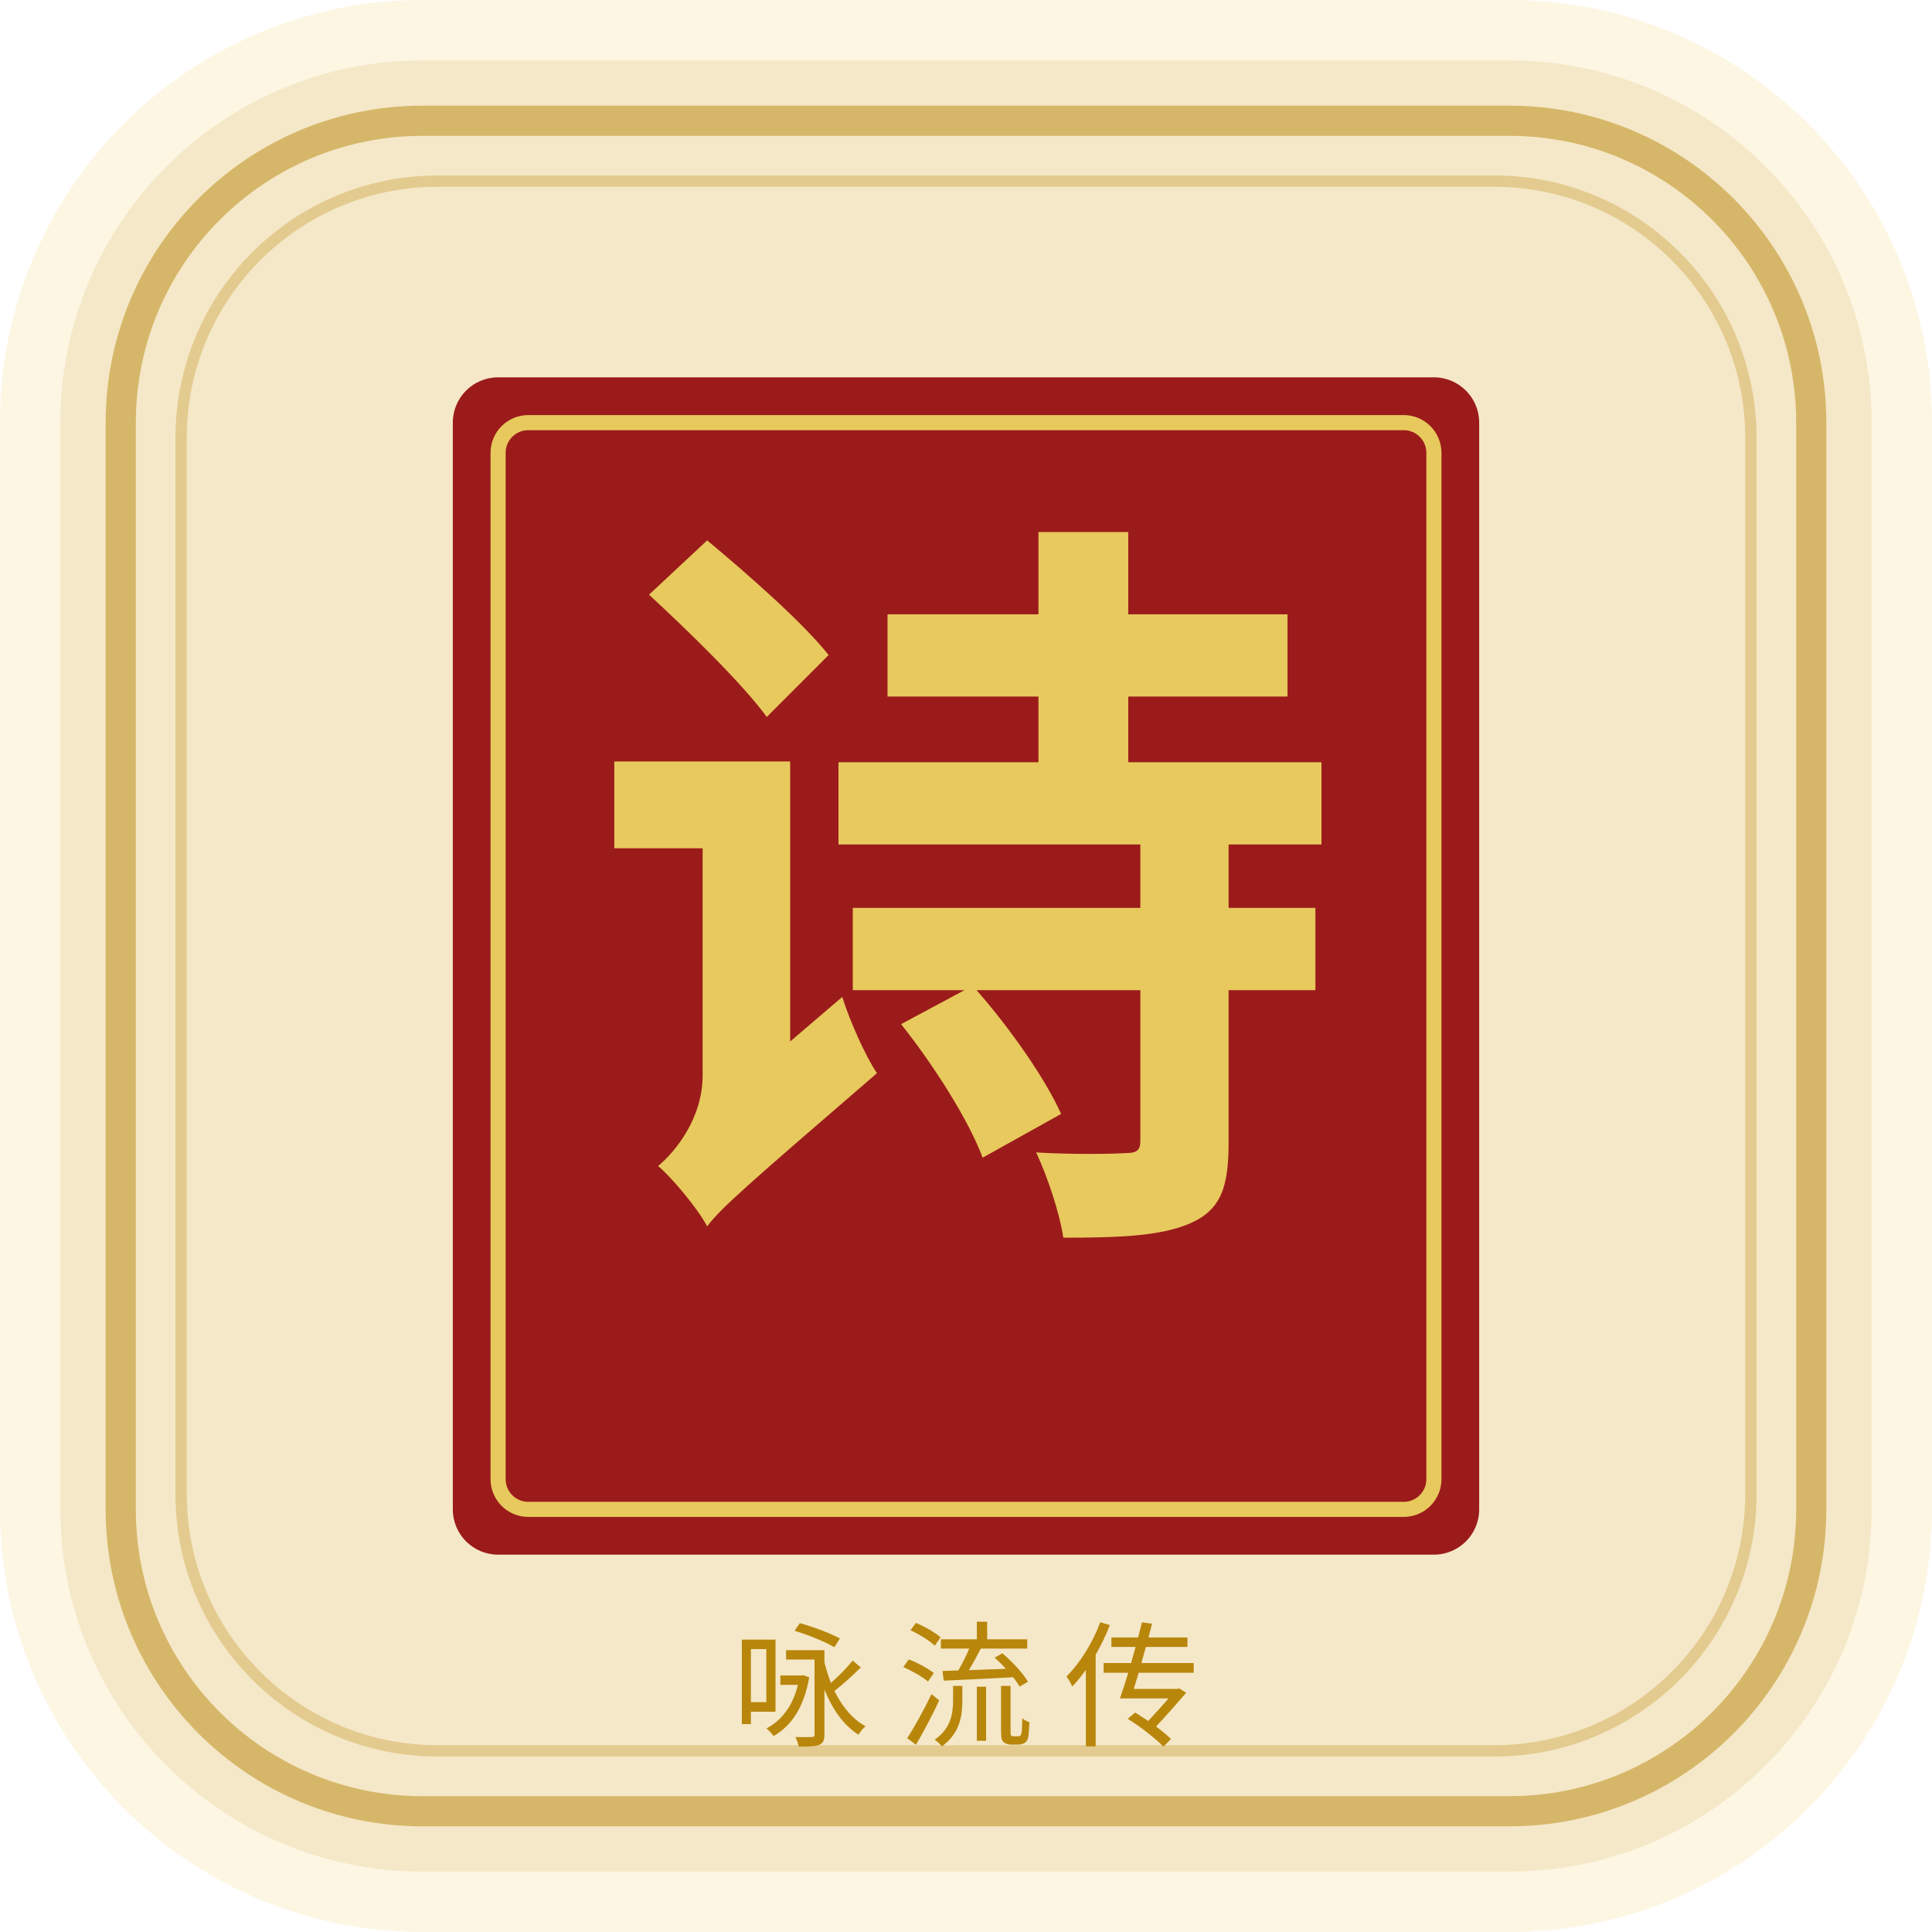
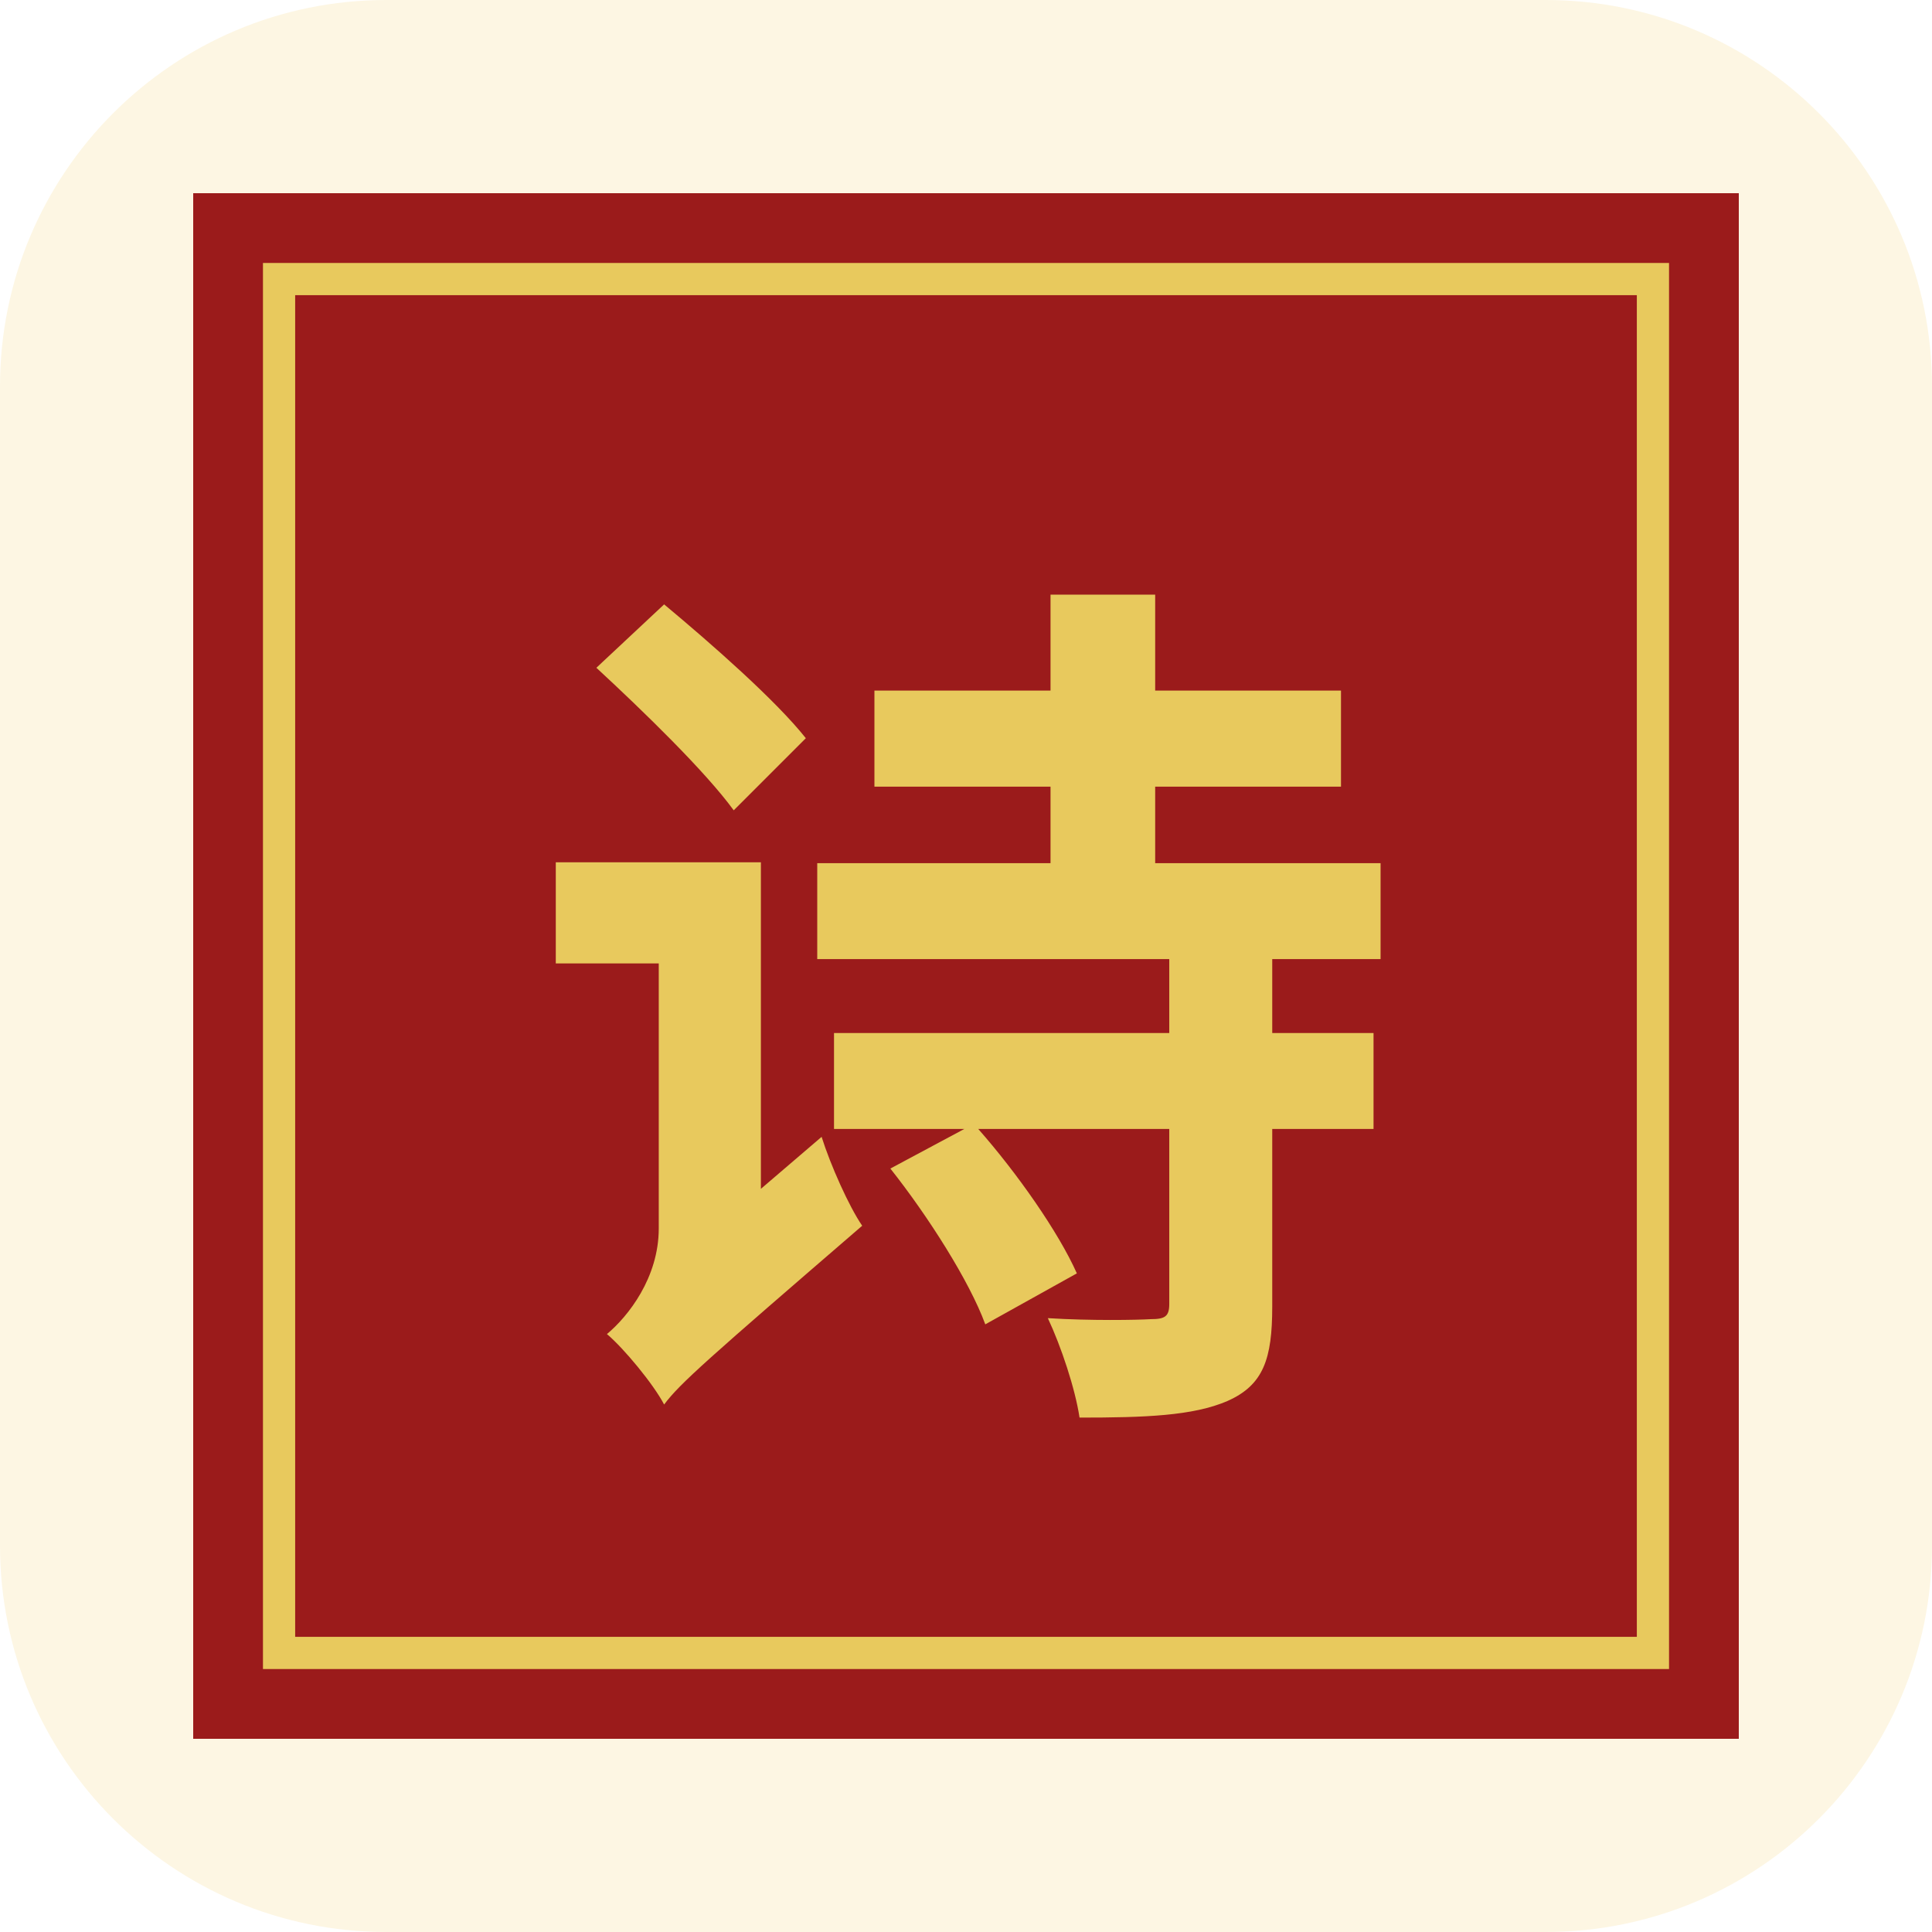
- <svg xmlns="http://www.w3.org/2000/svg" viewBox="0 0 512 512">
-   <rect width="512" height="512" rx="112" fill="#fdf6e3" />
-   <rect x="16" y="16" width="480" height="480" rx="96" fill="#f5e8c8" />
-   <rect x="32" y="32" width="448" height="448" rx="80" fill="none" stroke="#b8860b" stroke-width="8" opacity="0.5" />
-   <rect x="48" y="48" width="416" height="416" rx="68" fill="none" stroke="#b8860b" stroke-width="3" opacity="0.3" />
-   <rect x="120" y="100" width="272" height="312" rx="12" fill="#9b1b1b" />
-   <rect x="132" y="112" width="248" height="288" rx="8" fill="none" stroke="#e8c95d" stroke-width="4" />
-   <text x="256" y="310" text-anchor="middle" font-family="serif" font-size="200" font-weight="bold" fill="#e8c95d">诗</text>
-   <text x="256" y="460" text-anchor="middle" font-family="serif" font-size="36" fill="#b8860b" letter-spacing="8">咏流传</text>
+ <svg xmlns="http://www.w3.org/2000/svg" viewBox="0 0 180 180" width="180" height="180">
+   <rect width="180" height="180" rx="36" fill="#fdf6e3" />
+   <rect x="18" y="18" width="144" height="144" fill="#9b1b1b" />
+   <rect x="26" y="26" width="128" height="128" fill="none" stroke="#e8c95d" stroke-width="3" />
+   <text x="90" y="96" font-size="82" font-weight="bold" text-anchor="middle" dominant-baseline="middle" font-family="SimSun,STSong,serif" fill="#e8c95d">诗</text>
</svg>
